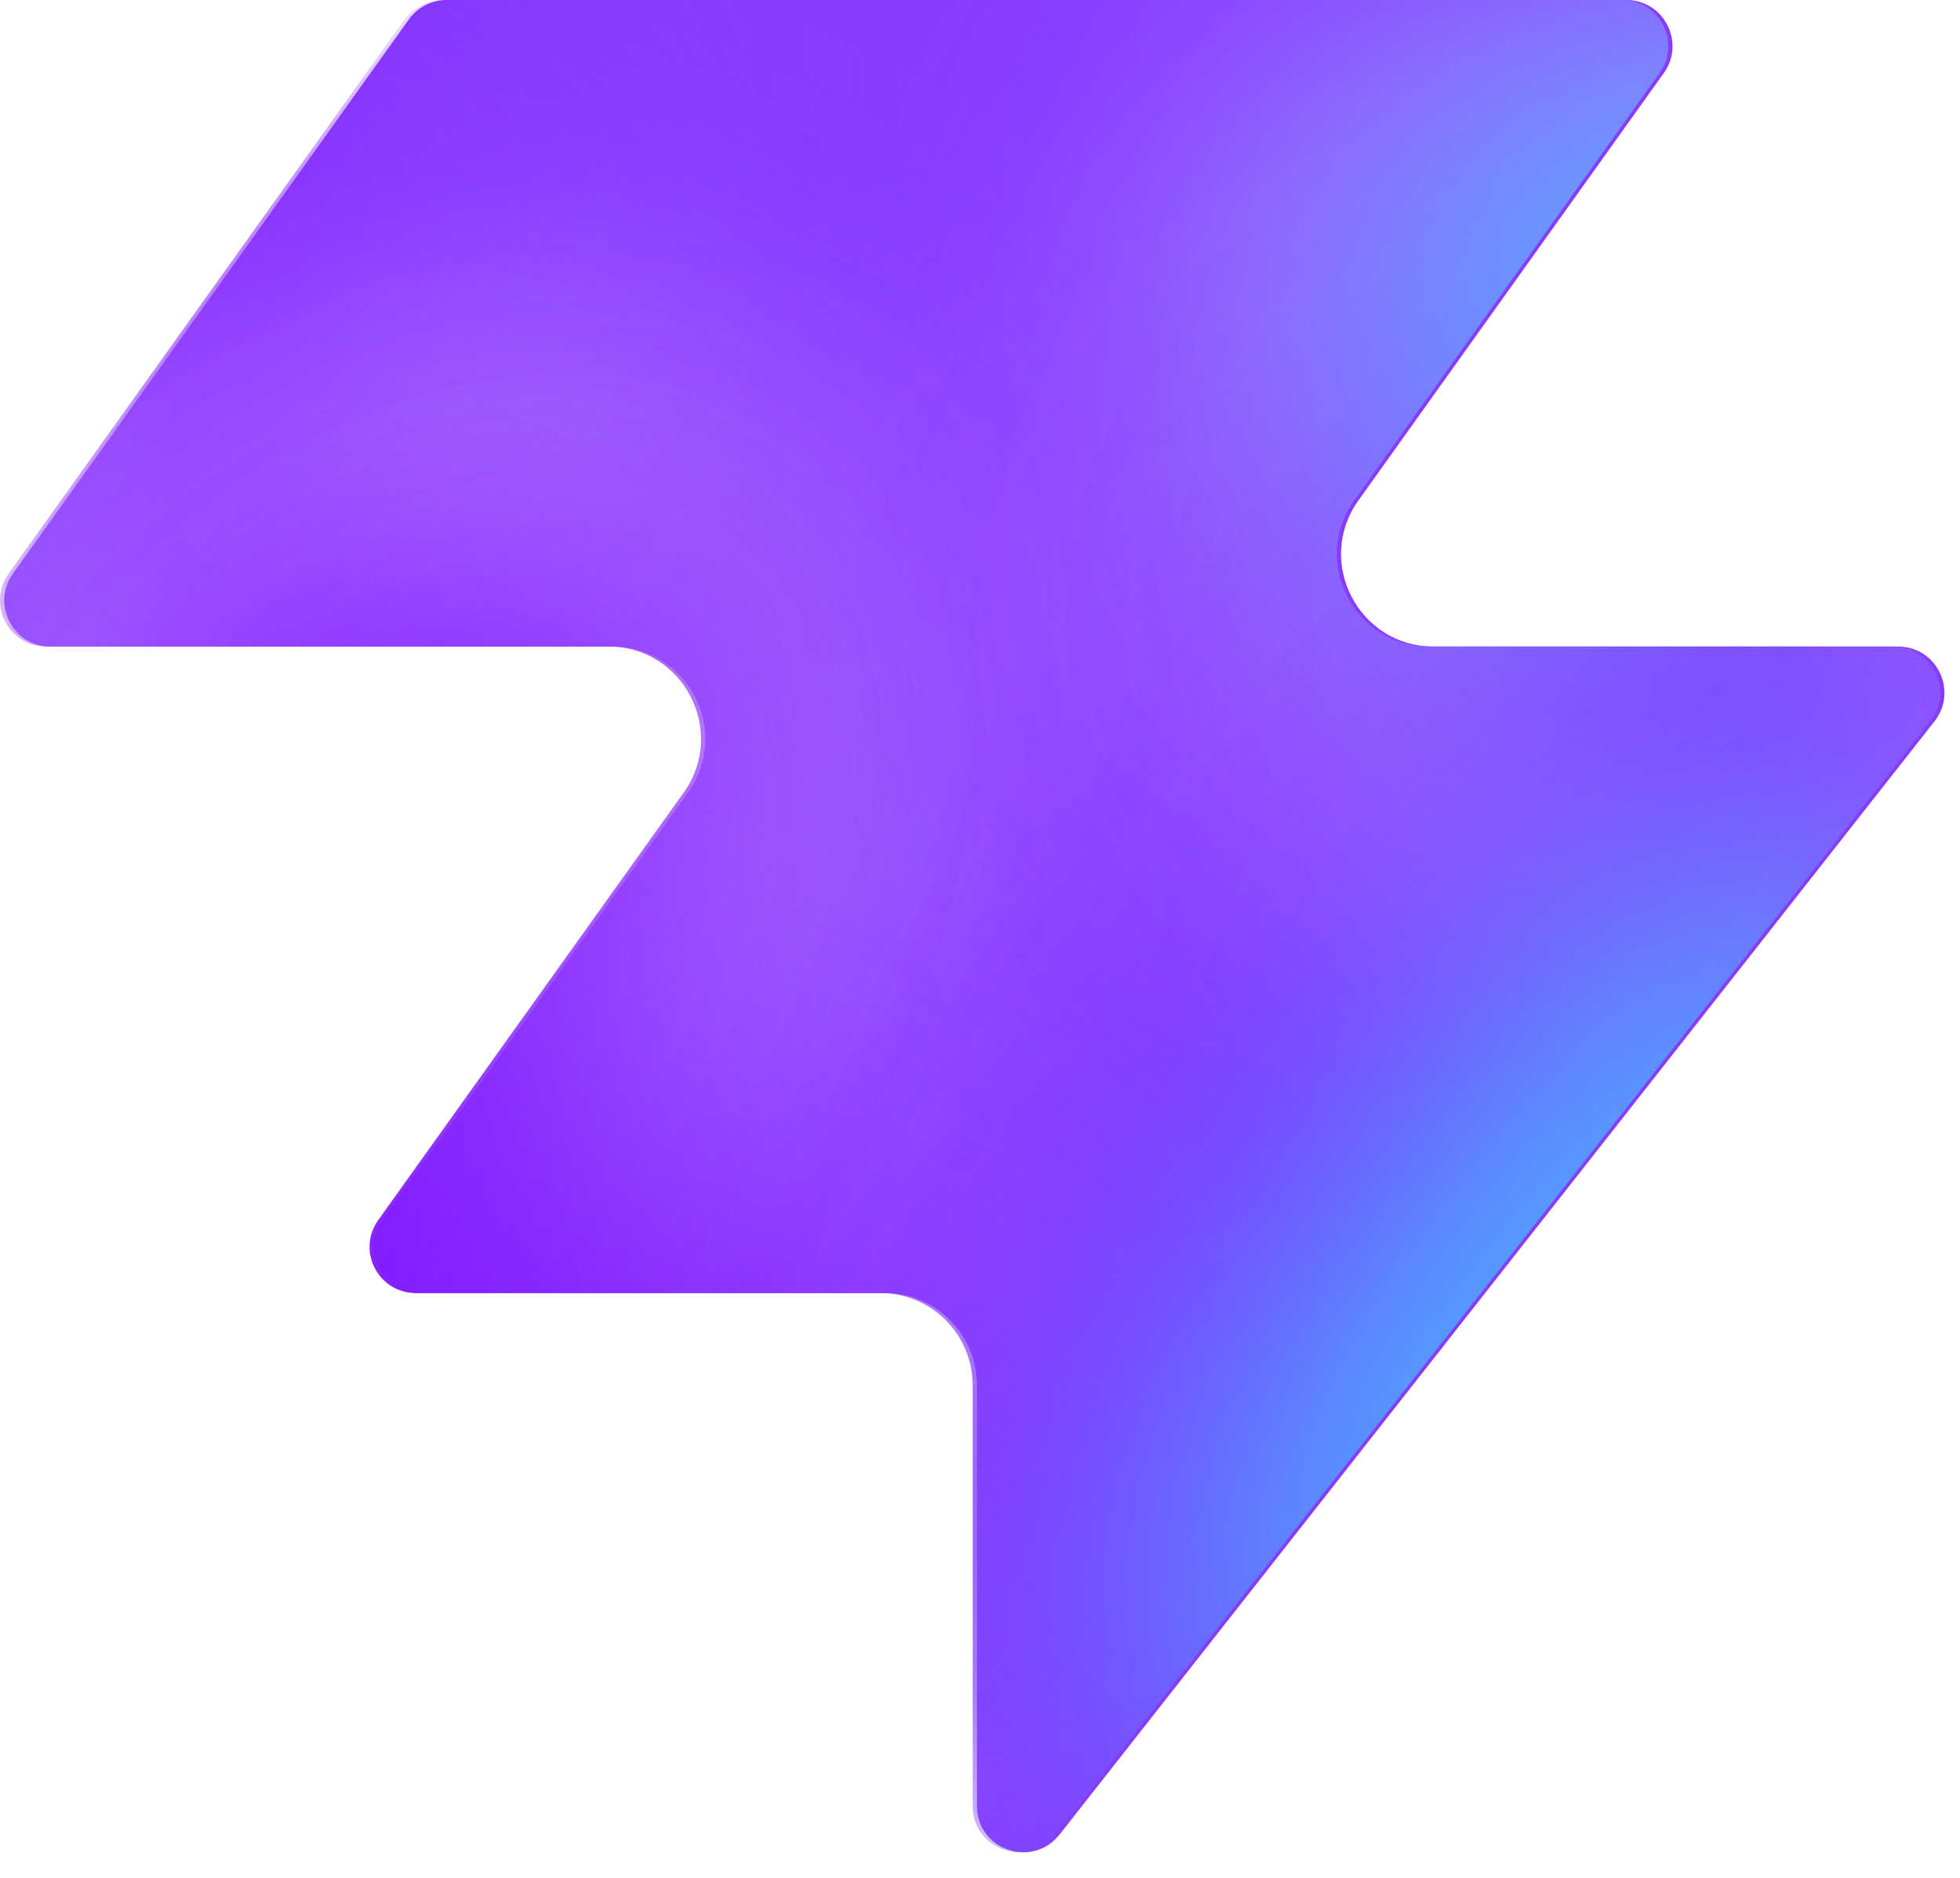
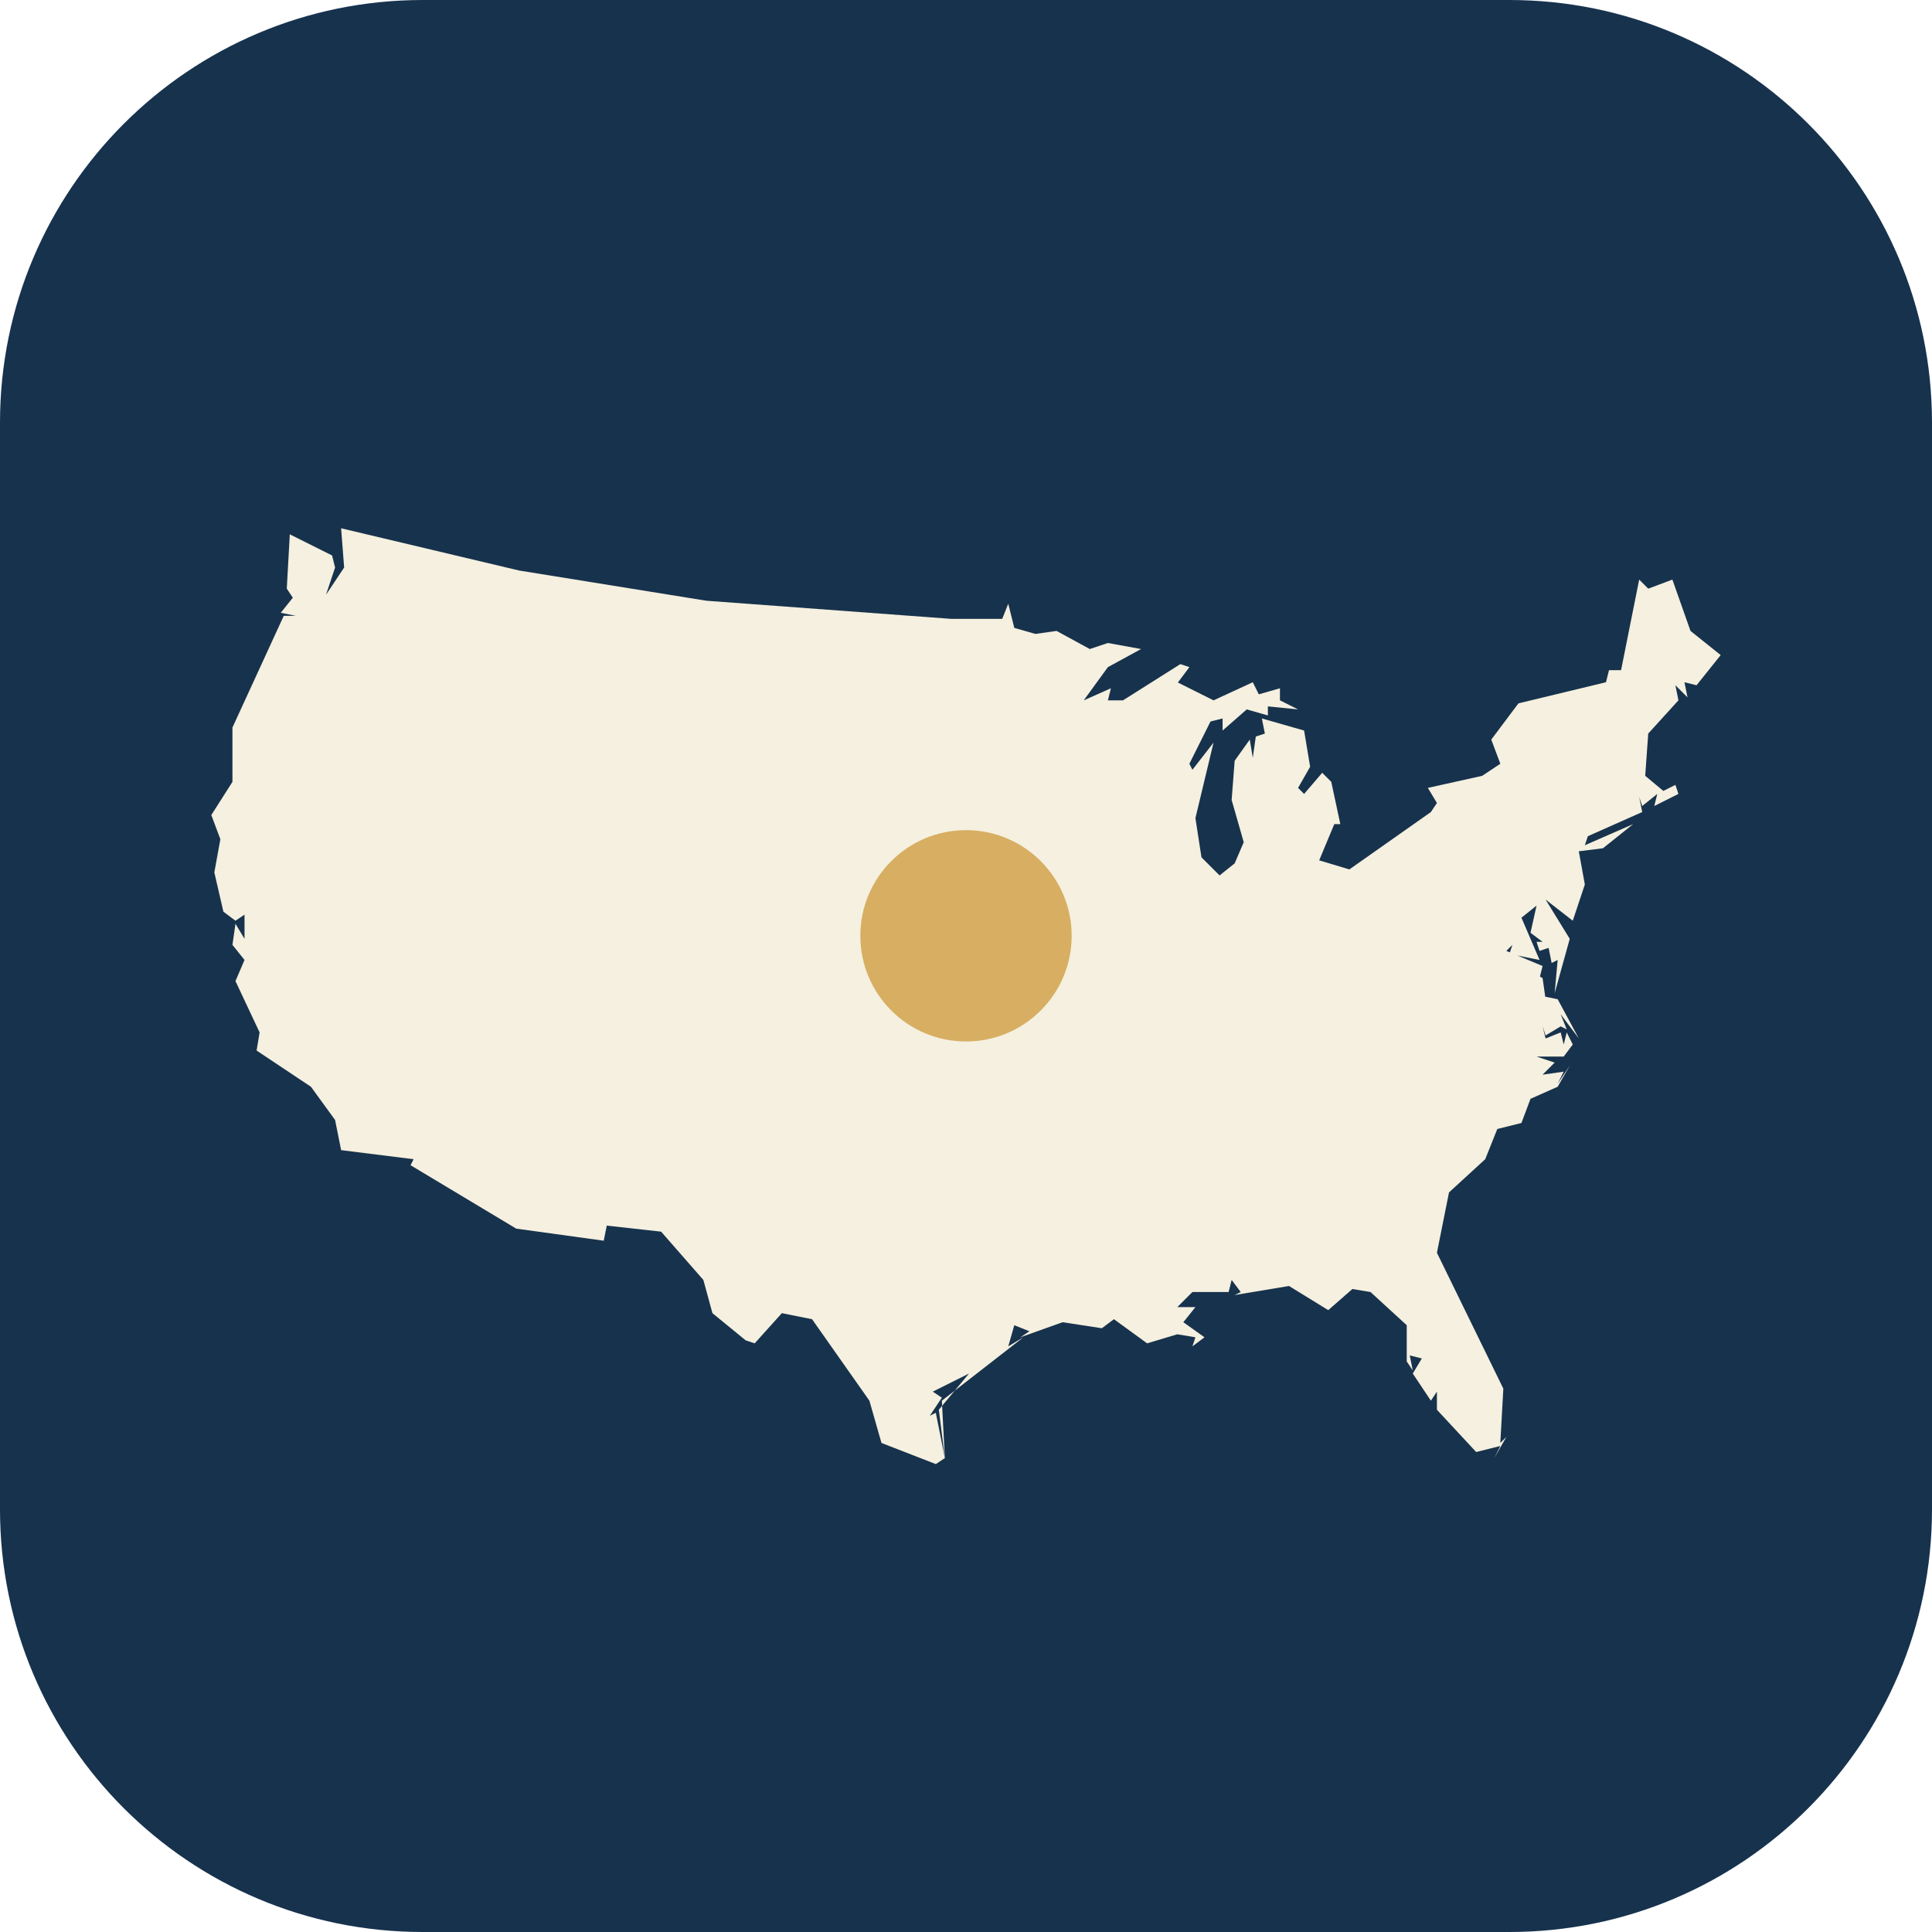
- <svg xmlns="http://www.w3.org/2000/svg" width="48" height="46" fill="none" viewBox="0 0 48 46">
-   <path fill="#863bff" d="M25.946 44.938c-.664.845-2.021.375-2.021-.698V33.937a2.26 2.26 0 0 0-2.262-2.262H10.287c-.92 0-1.456-1.04-.92-1.788l7.48-10.471c1.07-1.497 0-3.578-1.842-3.578H1.237c-.92 0-1.456-1.04-.92-1.788L10.013.474c.214-.297.556-.474.92-.474h28.894c.92 0 1.456 1.04.92 1.788l-7.48 10.471c-1.07 1.498 0 3.579 1.842 3.579h11.377c.943 0 1.473 1.088.89 1.83L25.947 44.94z" style="fill:#863bff;fill:color(display-p3 .525 .23 1);fill-opacity:1" />
-   <mask id="a" width="48" height="46" x="0" y="0" maskUnits="userSpaceOnUse" style="mask-type:alpha">
-     <path fill="#000" d="M25.842 44.938c-.664.844-2.021.375-2.021-.698V33.937a2.26 2.26 0 0 0-2.262-2.262H10.183c-.92 0-1.456-1.04-.92-1.788l7.48-10.471c1.07-1.498 0-3.579-1.842-3.579H1.133c-.92 0-1.456-1.04-.92-1.787L9.91.473c.214-.297.556-.474.92-.474h28.894c.92 0 1.456 1.04.92 1.788l-7.48 10.471c-1.07 1.498 0 3.578 1.842 3.578h11.377c.943 0 1.473 1.088.89 1.832L25.843 44.94z" style="fill:#000;fill-opacity:1" />
-   </mask>
-   <g mask="url(#a)">
-     <g filter="url(#b)">
-       <ellipse cx="5.508" cy="14.704" fill="#ede6ff" rx="5.508" ry="14.704" style="fill:#ede6ff;fill:color(display-p3 .927 .903 1);fill-opacity:1" transform="matrix(.00324 1 1 -.00324 -4.47 31.516)" />
-     </g>
-     <g filter="url(#c)">
-       <ellipse cx="10.399" cy="29.851" fill="#ede6ff" rx="10.399" ry="29.851" style="fill:#ede6ff;fill:color(display-p3 .927 .903 1);fill-opacity:1" transform="matrix(.00324 1 1 -.00324 -39.328 7.883)" />
-     </g>
-     <g filter="url(#d)">
-       <ellipse cx="5.508" cy="30.487" fill="#7e14ff" rx="5.508" ry="30.487" style="fill:#7e14ff;fill:color(display-p3 .492 .077 1);fill-opacity:1" transform="rotate(89.814 -25.913 -14.639)scale(1 -1)" />
-     </g>
-     <g filter="url(#e)">
-       <ellipse cx="5.508" cy="30.599" fill="#7e14ff" rx="5.508" ry="30.599" style="fill:#7e14ff;fill:color(display-p3 .492 .077 1);fill-opacity:1" transform="rotate(89.814 -32.644 -3.334)scale(1 -1)" />
-     </g>
-     <g filter="url(#f)">
-       <ellipse cx="5.508" cy="30.599" fill="#7e14ff" rx="5.508" ry="30.599" style="fill:#7e14ff;fill:color(display-p3 .492 .077 1);fill-opacity:1" transform="matrix(.00324 1 1 -.00324 -34.34 30.47)" />
-     </g>
-     <g filter="url(#g)">
-       <ellipse cx="14.072" cy="22.078" fill="#ede6ff" rx="14.072" ry="22.078" style="fill:#ede6ff;fill:color(display-p3 .927 .903 1);fill-opacity:1" transform="rotate(93.35 24.506 48.493)scale(-1 1)" />
-     </g>
-     <g filter="url(#h)">
-       <ellipse cx="3.47" cy="21.501" fill="#7e14ff" rx="3.47" ry="21.501" style="fill:#7e14ff;fill:color(display-p3 .492 .077 1);fill-opacity:1" transform="rotate(89.009 28.708 47.59)scale(-1 1)" />
-     </g>
-     <g filter="url(#i)">
-       <ellipse cx="3.47" cy="21.501" fill="#7e14ff" rx="3.47" ry="21.501" style="fill:#7e14ff;fill:color(display-p3 .492 .077 1);fill-opacity:1" transform="rotate(89.009 28.708 47.59)scale(-1 1)" />
-     </g>
-     <g filter="url(#j)">
-       <ellipse cx=".387" cy="8.972" fill="#7e14ff" rx="4.407" ry="29.108" style="fill:#7e14ff;fill:color(display-p3 .492 .077 1);fill-opacity:1" transform="rotate(39.51 .387 8.972)" />
-     </g>
-     <g filter="url(#k)">
-       <ellipse cx="47.523" cy="-6.092" fill="#7e14ff" rx="4.407" ry="29.108" style="fill:#7e14ff;fill:color(display-p3 .492 .077 1);fill-opacity:1" transform="rotate(37.892 47.523 -6.092)" />
-     </g>
-     <g filter="url(#l)">
-       <ellipse cx="41.412" cy="6.333" fill="#47bfff" rx="5.971" ry="9.665" style="fill:#47bfff;fill:color(display-p3 .28 .748 1);fill-opacity:1" transform="rotate(37.892 41.412 6.333)" />
-     </g>
-     <g filter="url(#m)">
-       <ellipse cx="-1.879" cy="38.332" fill="#7e14ff" rx="4.407" ry="29.108" style="fill:#7e14ff;fill:color(display-p3 .492 .077 1);fill-opacity:1" transform="rotate(37.892 -1.88 38.332)" />
-     </g>
-     <g filter="url(#n)">
-       <ellipse cx="-1.879" cy="38.332" fill="#7e14ff" rx="4.407" ry="29.108" style="fill:#7e14ff;fill:color(display-p3 .492 .077 1);fill-opacity:1" transform="rotate(37.892 -1.88 38.332)" />
-     </g>
-     <g filter="url(#o)">
-       <ellipse cx="35.651" cy="29.907" fill="#7e14ff" rx="4.407" ry="29.108" style="fill:#7e14ff;fill:color(display-p3 .492 .077 1);fill-opacity:1" transform="rotate(37.892 35.651 29.907)" />
-     </g>
-     <g filter="url(#p)">
-       <ellipse cx="38.418" cy="32.4" fill="#47bfff" rx="5.971" ry="15.297" style="fill:#47bfff;fill:color(display-p3 .28 .748 1);fill-opacity:1" transform="rotate(37.892 38.418 32.4)" />
-     </g>
-   </g>
-   <defs>
-     <filter id="b" width="60.045" height="41.654" x="-19.77" y="16.149" color-interpolation-filters="sRGB" filterUnits="userSpaceOnUse">
-       <feFlood flood-opacity="0" result="BackgroundImageFix" />
-       <feBlend in="SourceGraphic" in2="BackgroundImageFix" result="shape" />
-       <feGaussianBlur result="effect1_foregroundBlur_2002_17158" stdDeviation="7.659" />
-     </filter>
-     <filter id="c" width="90.34" height="51.437" x="-54.613" y="-7.533" color-interpolation-filters="sRGB" filterUnits="userSpaceOnUse">
-       <feFlood flood-opacity="0" result="BackgroundImageFix" />
-       <feBlend in="SourceGraphic" in2="BackgroundImageFix" result="shape" />
-       <feGaussianBlur result="effect1_foregroundBlur_2002_17158" stdDeviation="7.659" />
-     </filter>
-     <filter id="d" width="79.355" height="29.4" x="-49.64" y="2.03" color-interpolation-filters="sRGB" filterUnits="userSpaceOnUse">
-       <feFlood flood-opacity="0" result="BackgroundImageFix" />
-       <feBlend in="SourceGraphic" in2="BackgroundImageFix" result="shape" />
-       <feGaussianBlur result="effect1_foregroundBlur_2002_17158" stdDeviation="4.596" />
-     </filter>
-     <filter id="e" width="79.579" height="29.4" x="-45.045" y="20.029" color-interpolation-filters="sRGB" filterUnits="userSpaceOnUse">
-       <feFlood flood-opacity="0" result="BackgroundImageFix" />
-       <feBlend in="SourceGraphic" in2="BackgroundImageFix" result="shape" />
-       <feGaussianBlur result="effect1_foregroundBlur_2002_17158" stdDeviation="4.596" />
-     </filter>
-     <filter id="f" width="79.579" height="29.4" x="-43.513" y="21.178" color-interpolation-filters="sRGB" filterUnits="userSpaceOnUse">
-       <feFlood flood-opacity="0" result="BackgroundImageFix" />
-       <feBlend in="SourceGraphic" in2="BackgroundImageFix" result="shape" />
-       <feGaussianBlur result="effect1_foregroundBlur_2002_17158" stdDeviation="4.596" />
-     </filter>
-     <filter id="g" width="74.749" height="58.852" x="15.756" y="-17.901" color-interpolation-filters="sRGB" filterUnits="userSpaceOnUse">
-       <feFlood flood-opacity="0" result="BackgroundImageFix" />
-       <feBlend in="SourceGraphic" in2="BackgroundImageFix" result="shape" />
-       <feGaussianBlur result="effect1_foregroundBlur_2002_17158" stdDeviation="7.659" />
-     </filter>
-     <filter id="h" width="61.377" height="25.362" x="23.548" y="2.284" color-interpolation-filters="sRGB" filterUnits="userSpaceOnUse">
-       <feFlood flood-opacity="0" result="BackgroundImageFix" />
-       <feBlend in="SourceGraphic" in2="BackgroundImageFix" result="shape" />
-       <feGaussianBlur result="effect1_foregroundBlur_2002_17158" stdDeviation="4.596" />
-     </filter>
-     <filter id="i" width="61.377" height="25.362" x="23.548" y="2.284" color-interpolation-filters="sRGB" filterUnits="userSpaceOnUse">
-       <feFlood flood-opacity="0" result="BackgroundImageFix" />
-       <feBlend in="SourceGraphic" in2="BackgroundImageFix" result="shape" />
-       <feGaussianBlur result="effect1_foregroundBlur_2002_17158" stdDeviation="4.596" />
-     </filter>
-     <filter id="j" width="56.045" height="63.649" x="-27.636" y="-22.853" color-interpolation-filters="sRGB" filterUnits="userSpaceOnUse">
-       <feFlood flood-opacity="0" result="BackgroundImageFix" />
-       <feBlend in="SourceGraphic" in2="BackgroundImageFix" result="shape" />
-       <feGaussianBlur result="effect1_foregroundBlur_2002_17158" stdDeviation="4.596" />
-     </filter>
-     <filter id="k" width="54.814" height="64.646" x="20.116" y="-38.415" color-interpolation-filters="sRGB" filterUnits="userSpaceOnUse">
-       <feFlood flood-opacity="0" result="BackgroundImageFix" />
-       <feBlend in="SourceGraphic" in2="BackgroundImageFix" result="shape" />
-       <feGaussianBlur result="effect1_foregroundBlur_2002_17158" stdDeviation="4.596" />
-     </filter>
-     <filter id="l" width="33.541" height="35.313" x="24.641" y="-11.323" color-interpolation-filters="sRGB" filterUnits="userSpaceOnUse">
-       <feFlood flood-opacity="0" result="BackgroundImageFix" />
-       <feBlend in="SourceGraphic" in2="BackgroundImageFix" result="shape" />
-       <feGaussianBlur result="effect1_foregroundBlur_2002_17158" stdDeviation="4.596" />
-     </filter>
-     <filter id="m" width="54.814" height="64.646" x="-29.286" y="6.009" color-interpolation-filters="sRGB" filterUnits="userSpaceOnUse">
-       <feFlood flood-opacity="0" result="BackgroundImageFix" />
-       <feBlend in="SourceGraphic" in2="BackgroundImageFix" result="shape" />
-       <feGaussianBlur result="effect1_foregroundBlur_2002_17158" stdDeviation="4.596" />
-     </filter>
-     <filter id="n" width="54.814" height="64.646" x="-29.286" y="6.009" color-interpolation-filters="sRGB" filterUnits="userSpaceOnUse">
-       <feFlood flood-opacity="0" result="BackgroundImageFix" />
-       <feBlend in="SourceGraphic" in2="BackgroundImageFix" result="shape" />
-       <feGaussianBlur result="effect1_foregroundBlur_2002_17158" stdDeviation="4.596" />
-     </filter>
-     <filter id="o" width="54.814" height="64.646" x="8.244" y="-2.416" color-interpolation-filters="sRGB" filterUnits="userSpaceOnUse">
-       <feFlood flood-opacity="0" result="BackgroundImageFix" />
-       <feBlend in="SourceGraphic" in2="BackgroundImageFix" result="shape" />
-       <feGaussianBlur result="effect1_foregroundBlur_2002_17158" stdDeviation="4.596" />
-     </filter>
-     <filter id="p" width="39.409" height="43.623" x="18.713" y="10.588" color-interpolation-filters="sRGB" filterUnits="userSpaceOnUse">
-       <feFlood flood-opacity="0" result="BackgroundImageFix" />
-       <feBlend in="SourceGraphic" in2="BackgroundImageFix" result="shape" />
-       <feGaussianBlur result="effect1_foregroundBlur_2002_17158" stdDeviation="4.596" />
-     </filter>
-   </defs>
+ <svg xmlns="http://www.w3.org/2000/svg" viewBox="0 0 64 64">
+   <rect width="64" height="64" rx="14" fill="#17324D" />
+   <path d="M47.6,41.5L49.8,46L49.7,47.8L49.9,47.6L49.5,48.3L49.7,47.9L48.9,48.1L47.6,46.7L47.6,46.1L47.4,46.4L46.8,45.5L47.1,45L46.7,44.9L46.8,45.4L46.6,45.1L46.6,43.9L45.4,42.8L44.8,42.7L44,43.4L42.7,42.6L40.9,42.9L41.1,42.8L40.8,42.4L40.7,42.8L39.5,42.8L39,43.3L39.6,43.3L39.2,43.8L39.9,44.3L39.5,44.6L39.6,44.3L39,44.2L38,44.5L36.9,43.7L36.5,44L35.2,43.8L33.8,44.3L34.1,44.1L33.6,43.9L33.4,44.6L33.9,44.3L31.2,46.4L31.3,48.3L31.1,46.7L32.1,45.5L30.9,46.1L31.2,46.3L30.8,46.9L31,46.8L31.3,48.3L31,48.5L29.2,47.8L28.8,46.4L26.9,43.7L25.9,43.5L25,44.5L24.7,44.4L23.6,43.5L23.3,42.4L21.9,40.8L20.1,40.6L20,41.1L17.1,40.7L13.6,38.6L13.7,38.4L11.3,38.1L11.1,37.1L10.3,36L8.5,34.8L8.6,34.2L7.8,32.5L8.1,31.8L7.7,31.3L7.8,30.6L8.1,31.1L8.1,30.3L7.8,30.5L7.4,30.2L7.1,28.9L7.3,27.8L7,27L7.7,25.9L7.7,24.1L9.4,20.4L9.8,20.4L9.3,20.3L9.7,19.8L9.5,19.5L9.8,19.6L9.5,19.5L9.6,17.7L11,18.4L11.1,18.8L10.5,19.3L11.1,18.8L10.8,19.7L11.4,18.8L11.3,17.5L17.2,18.9L23.4,19.9L31.5,20.5L33.2,20.5L33.4,20L33.6,20.8L34.3,21L35,20.9L36.1,21.5L36.7,21.3L37.8,21.5L36.7,22.1L35.9,23.2L36.8,22.8L36.7,23.2L37.2,23.2L39.1,22L39.4,22.1L38.8,22.9L39,22.6L40.2,23.2L41.5,22.6L41.7,23L42.4,22.8L42.4,23.2L43,23.5L42,23.4L42,23.7L41.3,23.5L40.5,24.2L40.5,23.8L40.1,23.9L39.4,25.3L39.5,25.5L40.2,24.6L39.6,27.1L39.8,28.4L40.4,29L40.9,28.6L41.2,27.9L40.8,26.5L40.9,25.2L41.4,24.5L41.5,25.1L41.6,24.4L41.9,24.3L41.8,23.8L43.2,24.2L43.4,25.4L43,26.1L43.2,26.3L43.8,25.6L44.1,25.9L44.4,27.3L44.2,27.3L43.7,28.5L44.7,28.8L47.4,26.9L47.6,26.6L47.3,26.1L49.1,25.7L49.7,25.3L49.4,24.5L50.3,23.3L53.2,22.6L53.3,22.2L53.7,22.2L54.3,19.2L54.6,19.5L55.4,19.2L56,20.9L57,21.7L56.2,22.7L55.8,22.6L55.9,23.1L55.5,22.7L55.6,23.2L54.6,24.3L54.5,25.7L55.1,26.2L55.5,26L55.4,25.7L55.6,26.3L54.8,26.7L54.9,26.3L54.4,26.7L54.3,26.4L54.4,26.9L52.6,27.7L52.5,28L54.1,27.3L53.1,28.1L52.3,28.2L52.5,29.3L52.1,30.5L51.2,29.8L52,31.1L51.5,32.9L51.6,31.8L51.4,31.9L51.3,31.4L51,31.5L50.9,31.2L51.1,31.2L50.7,30.9L50.9,30L50.4,30.4L51,31.8L50,31.6L50.1,31.3L49.9,31.5L51.1,32L51,32.4L50.4,32L51.1,32.4L51.2,33.1L50.6,32.9L51.6,33.1L52.3,34.4L51.7,33.6L51.9,34.1L51.5,33.9L51.7,34L51.2,34.3L51.1,34L51.2,34.4L51.7,34.2L51.8,34.6L51.9,34.2L52.1,34.6L51.8,35L50.9,35L51.5,35.2L51.1,35.6L51.8,35.5L51.6,35.9L52,35.3L51.6,36L50.7,36.4L50.4,37.2L49.6,37.4L49.2,38.4L48,39.5Z" fill="#F5F0DF" />
+   <circle cx="32" cy="31" r="3.5" fill="#D7AE62" />
</svg>
